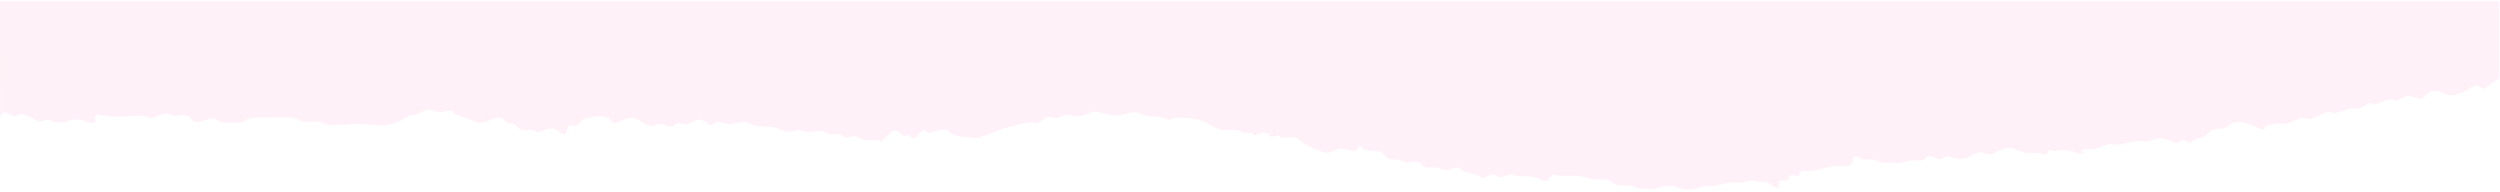
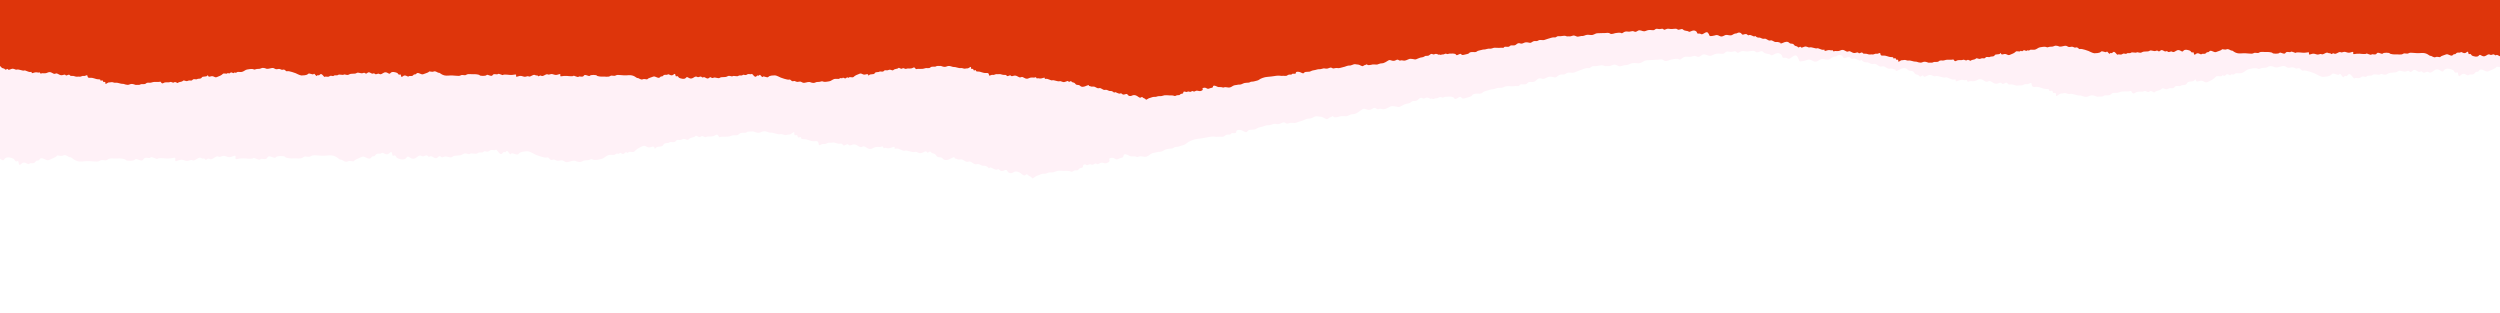
- <svg xmlns="http://www.w3.org/2000/svg" width="1045" height="80" viewBox="0 0 1045 80" fill="none">
-   <path d="M0 0.5L0.038 49.823C-0.005 50.251 0 50.552 0 50.552L0.038 49.823C0.179 48.438 0.834 45.732 3.858 47.733C5.638 48.912 6.289 48.58 7.062 48.186C8.007 47.705 9.134 47.13 12.727 49.105C16.34 51.09 17.194 50.786 18.16 50.442C18.941 50.163 19.796 49.859 22.241 50.717C24.771 51.606 26.462 51.12 28.249 50.607C30.324 50.011 32.53 49.377 36.333 50.815C40.094 52.236 39.947 50.987 39.797 49.705C39.664 48.573 39.528 47.416 42.069 48.044C47.491 49.384 54.942 48.524 54.942 48.524C54.942 48.524 61.477 48.028 62.199 49.141C62.52 49.636 64.06 49.114 65.792 48.527C67.954 47.795 70.414 46.961 71.179 47.875C71.75 48.558 73.07 48.431 74.548 48.289C76.633 48.089 79.032 47.858 80.092 49.827C81.112 51.721 83.815 50.898 86.233 50.162C88.112 49.59 89.818 49.07 90.431 49.916C91.834 51.851 101.831 51.679 102.366 50.471C102.9 49.263 110.683 48.672 112.908 49.086C113.63 49.221 114.865 49.163 116.306 49.095C119.303 48.953 123.189 48.77 125.199 50.194C126.682 51.246 128.229 51.06 129.853 50.864C131.486 50.667 133.198 50.461 135.004 51.495C136.881 52.569 139.676 52.384 143.4 52.138C146.823 51.912 151.031 51.634 156.032 52.233C163.188 53.091 167.281 50.617 169.764 49.115C170.905 48.425 171.707 47.94 172.31 48.078C173.075 48.253 174.136 47.754 175.342 47.188C177.156 46.335 179.297 45.328 181.246 46.232C182.979 47.036 184.985 46.736 186.59 46.496C187.99 46.287 189.085 46.124 189.427 46.779C189.928 47.739 192.619 48.667 195.408 49.63C196.7 50.075 198.012 50.528 199.138 50.994C200.758 51.665 202.723 50.922 204.642 50.196C206.937 49.328 209.166 48.485 210.656 50.12C212.056 51.655 212.844 51.634 213.6 51.614C214.321 51.594 215.014 51.576 216.181 52.913C217.531 54.459 219.166 54.4 220.693 54.344C221.868 54.301 222.979 54.26 223.849 54.955C224.645 55.592 225.706 55.145 226.969 54.614C228.88 53.809 231.254 52.81 233.875 55.072C236.323 57.184 236.715 55.666 237.105 54.155C237.408 52.979 237.711 51.806 238.981 52.349C240.831 53.14 241.543 52.235 242.287 51.289C242.71 50.751 243.143 50.199 243.803 49.938C245.622 49.216 252.964 46.907 255.431 50.516C256.52 52.109 257.804 51.468 259.467 50.639C261.572 49.59 264.282 48.238 267.969 50.731C271.751 53.289 272.933 52.783 274.167 52.255C275.086 51.862 276.033 51.457 278.105 52.297C280.749 53.367 281.582 52.672 282.316 52.059C282.93 51.546 283.475 51.091 284.953 51.777C286.38 52.439 287.766 51.748 289.185 51.041C290.99 50.142 292.849 49.215 294.913 51.02C296.883 52.742 297.7 52.218 298.629 51.623C299.439 51.105 300.333 50.532 302.147 51.345C304.063 52.203 306.106 51.782 308.042 51.384C310.043 50.971 311.93 50.583 313.444 51.655C314.901 52.686 317.032 52.759 319.29 52.836C321.649 52.917 324.147 53.003 326.159 54.192C328.424 55.53 330.449 55.053 332.134 54.655C333.377 54.361 334.436 54.112 335.271 54.667C336.21 55.292 338.021 55.12 339.876 54.943C341.905 54.75 343.985 54.552 345.032 55.387C346.031 56.185 347.432 56.153 348.797 56.121C350.167 56.09 351.502 56.059 352.354 56.873C353.137 57.619 354.108 57.425 355.218 57.203C356.523 56.942 358.02 56.642 359.633 57.781C361.302 58.959 363.057 58.763 364.572 58.593C365.767 58.46 366.812 58.343 367.548 58.931C368.229 59.475 369.258 58.439 370.445 57.243C372.17 55.506 374.229 53.431 376.043 55.367C377.705 57.141 378.473 56.835 379.108 56.582C379.644 56.369 380.084 56.193 380.886 57.335C381.797 58.631 383.017 57.304 384.177 56.041C385.252 54.872 386.276 53.758 386.957 54.829C387.638 55.899 389.431 55.398 391.339 54.865C393.402 54.289 395.6 53.675 396.674 54.968C398.536 57.21 404.309 57.465 407.047 57.586C407.35 57.599 407.615 57.611 407.834 57.623C410.037 57.75 417.905 54.23 417.905 54.23C417.905 54.23 429.512 50.43 432.403 51.378C433.755 51.821 434.607 51.09 435.523 50.303C436.565 49.408 437.692 48.441 439.736 49.052C441.511 49.583 442.415 49.19 443.441 48.744C444.633 48.226 445.99 47.636 449.073 48.343C451.806 48.97 453.089 48.316 454.376 47.659C455.791 46.937 457.213 46.212 460.57 47.18C466.982 49.028 468.772 48.015 468.772 48.015C468.772 48.015 473.922 45.872 477.196 47.669C478.921 48.615 480.575 48.674 482.274 48.735C483.8 48.789 485.362 48.845 487.045 49.546C488.653 50.215 489.175 50.013 489.992 49.697C490.983 49.314 492.41 48.762 496.736 49.394C502.602 50.25 503.089 50.547 504.961 51.689C505.607 52.084 506.419 52.579 507.675 53.233C510.332 54.617 512.687 54.473 514.658 54.353C516.314 54.252 517.699 54.167 518.765 55.02C519.997 56.005 521.048 55.784 521.923 55.601C522.707 55.436 523.351 55.301 523.855 56.091C524.324 56.824 525.131 56.463 526.09 56.035C527.316 55.486 528.79 54.827 530.124 56.199C531.459 57.57 532.457 57.131 533.265 56.776C533.898 56.498 534.414 56.271 534.883 57.005C535.396 57.807 536.847 57.663 538.405 57.509C540.093 57.341 541.907 57.162 542.795 58.155C544.503 60.067 548.728 62.085 552.908 63.519C554.839 64.181 556.076 63.65 557.418 63.074C558.981 62.404 560.687 61.672 563.8 62.691C567.271 63.829 567.707 62.15 567.949 61.22C568.11 60.6 568.185 60.313 569.016 61.418C570.045 62.787 572.064 62.933 574.018 63.074C576.004 63.218 577.923 63.356 578.662 64.772C579.548 66.469 581.46 66.602 583.27 66.727C584.453 66.808 585.593 66.887 586.374 67.399C587.218 67.951 588.41 67.844 589.66 67.732C591.34 67.582 593.124 67.423 594.308 68.838C595.405 70.148 596.484 70.063 597.838 69.956C599.034 69.861 600.443 69.749 602.267 70.568C604.226 71.447 605.762 70.954 607.105 70.523C608.43 70.097 609.567 69.732 610.735 70.803C611.972 71.936 613.757 72.302 615.373 72.632C616.831 72.931 618.151 73.201 618.805 73.983C619.443 74.745 620.391 74.295 621.488 73.775C622.76 73.172 624.232 72.474 625.652 73.463C627.035 74.425 628.139 73.973 629.295 73.5C630.35 73.068 631.449 72.619 632.843 73.21C634.078 73.734 635.55 73.718 637.134 73.7C639.298 73.676 641.671 73.65 643.937 74.993C646.208 76.339 647.139 75.151 647.959 74.103C648.557 73.34 649.096 72.652 650.052 73.071C651.037 73.503 652.816 73.49 654.907 73.473C657.63 73.452 660.883 73.427 663.61 74.376C665.835 75.151 667.597 75.09 669.114 75.037C670.884 74.976 672.32 74.926 673.768 76.23C675.31 77.619 677.674 77.602 679.723 77.587C681.246 77.576 682.594 77.566 683.304 78.135C684.345 78.969 686.3 78.934 688.012 78.903C689.039 78.884 689.979 78.867 690.582 79.04C691.122 79.194 692.013 78.929 693.143 78.593C695.386 77.926 698.571 76.979 701.809 78.481C704.92 79.924 707.858 79.115 710.315 78.438C711.705 78.055 712.941 77.715 713.968 77.848C715.287 78.018 717.234 77.576 719.259 77.117C721.601 76.585 724.047 76.03 725.752 76.369C727.269 76.671 728.52 76.329 729.764 75.99C731.126 75.617 732.478 75.248 734.157 75.731C735.334 76.069 736.018 76.053 736.624 76.039C737.672 76.015 738.485 75.996 741.203 77.825C743.418 79.315 743.448 78.403 743.484 77.292C743.517 76.251 743.557 75.036 745.406 75.46C747.272 75.889 747.481 75.122 747.689 74.358C747.908 73.556 748.125 72.757 750.254 73.341C752.15 73.862 752.156 73.496 752.164 72.956C752.175 72.311 752.189 71.419 755.426 71.491C758.152 71.551 760.112 70.995 762.073 70.439C764.392 69.782 766.712 69.124 770.3 69.484C773.92 69.847 774.295 68.103 774.58 66.775C774.817 65.674 774.992 64.86 776.905 65.773C779.167 66.853 780.262 66.763 781.291 66.679C782.182 66.606 783.023 66.537 784.529 67.236C786.442 68.123 787.521 68.059 788.738 67.987C789.585 67.937 790.499 67.883 791.808 68.144C793.343 68.451 794.679 68.094 796.146 67.701C797.724 67.28 799.453 66.817 801.746 67.096C803.764 67.341 804.408 66.66 804.975 66.06C805.652 65.344 806.218 64.745 808.87 65.971C811.22 67.058 811.707 66.593 812.264 66.061C812.862 65.489 813.54 64.841 816.697 65.961C819.947 67.114 822.317 65.929 824.414 64.88C826.25 63.962 827.878 63.148 829.703 64.099C831.486 65.028 833.137 64.208 834.958 63.303C837.133 62.222 839.551 61.02 842.732 62.526C846.227 64.182 848.467 64.053 850.325 63.946C851.575 63.874 852.652 63.812 853.822 64.309C855.365 64.965 855.747 64.233 856.104 63.548C856.42 62.942 856.716 62.374 857.782 62.841C858.676 63.233 859.335 63.099 860.198 62.924C861.526 62.655 863.337 62.287 867.23 63.585C870.775 64.766 870.644 64.003 870.51 63.224C870.401 62.593 870.29 61.952 872.144 62.334C874.345 62.788 876.798 61.901 878.953 61.121C880.847 60.435 882.51 59.833 883.57 60.299C884.677 60.786 886.907 60.281 889.271 59.745C891.743 59.186 894.362 58.593 895.998 59.065C897.411 59.473 898.575 59.047 899.824 58.589C901.405 58.011 903.122 57.382 905.649 58.332C906.184 58.534 906.656 58.715 907.074 58.876C910.194 60.076 910.353 60.137 911.626 58.752C912.288 58.033 912.973 58.476 913.716 58.957C914.595 59.525 915.554 60.146 916.651 58.955C917.569 57.956 918.489 57.801 919.461 57.638C920.628 57.441 921.87 57.232 923.278 55.533C924.633 53.896 926.022 53.869 927.463 53.84C928.764 53.814 930.108 53.787 931.507 52.573C934.455 50.014 938.266 50.892 943.132 53.151C946.286 54.616 946.51 53.848 946.707 53.173C946.814 52.807 946.913 52.468 947.467 52.528C948.059 52.592 948.544 52.418 949.138 52.206C950.126 51.851 951.413 51.39 953.983 51.743C955.957 52.014 957.49 51.243 958.975 50.496C960.587 49.686 962.142 48.904 964.142 49.511C966.088 50.1 967.682 49.223 969.318 48.323C970.915 47.445 972.551 46.544 974.593 46.966C976.825 47.427 978.248 46.843 979.681 46.255C980.9 45.755 982.127 45.252 983.864 45.388C987.643 45.685 990.248 42.858 990.248 42.858L991.559 43.636C992.121 43.968 993.424 43.439 994.933 42.827C996.944 42.01 999.323 41.044 1000.81 41.766C1002.2 42.442 1002.87 41.919 1003.67 41.295C1004.37 40.752 1005.17 40.131 1006.63 40.157C1007.78 40.177 1008.79 40.521 1009.68 40.828C1011.23 41.359 1012.45 41.778 1013.52 40.217C1015.22 37.754 1018.63 37.494 1020.93 38.777C1023.23 40.06 1026.71 40.674 1032.07 37.058C1034.99 35.086 1036.07 35.856 1036.98 36.499C1037.73 37.035 1038.36 37.482 1039.83 36.175C1043.05 33.301 1044.6 33 1044.6 33V0.5H0Z" fill="#FFF1F7" />
+ <svg xmlns="http://www.w3.org/2000/svg" viewBox="0 0 11339 1418" xml:space="preserve" style="fill-rule:evenodd;clip-rule:evenodd;stroke-linejoin:round;stroke-miterlimit:2">
+   <path d="M13050.1 311.076c-13.536 13.539-23.593-10.491-35.373-3.901-11.878 6.644-6.854-11.131-24.553-2.456-17.699 8.674-12.318-12.984-36.674 6.776-24.356 19.76-35.756-15.326-45.123.71-9.368 16.034-35.439 5.595-41.894 2.337-6.457-3.257-6.378-16.305-17.019-10.841-10.646 5.463-1.836-28.909-18.019-12.247-16.185 16.657-28.663-6.787-36.076.307-7.412 7.092-18.856-3.19-27.864 8.964-9.005 12.158-10.043-1.003-20.287 12.333-10.247 13.335-28.304-10.664-41.298-4.13-12.996 6.532-32.686 12.399-35.516 18.643-2.833 6.245-17.622-4.373-29.5 2.27-11.879 6.647-24.953-10.329-31.887-8.411-6.937 1.918-20.29-24.224-57.958-18.852-37.671 5.369-62.505-6.252-75.737 2.868-13.236 9.121-24.436-3.75-35.439 5.596-11.001 9.345-36.311 2.896-44.364 4.703-8.052 1.803-35.957-.987-37.712-6.383-1.753-5.4-37.706-6.383-43.008 2.224-5.302 8.61-30.174-14.768-37.191.197-7.015 14.966-27.146 1.201-32.326 8.517-5.184 7.313-29.419-10.777-32.129-5.824-2.711 4.95-26.149 2.604-26.149 2.604s-26.668-3.972-46.361 1.891c-19.69 5.866 5.623-24.242-20.247-12.468-25.871 11.772-30.774-8.299-50.703.151-19.932 8.45-10.444-8.88-34.441 7-23.777 15.732-16.698-3.441-31.692 5.619-4.645 2.805-6.03 5.807-10.854-1.086-4.825-6.892-3.504 3.422-15.976-4.058-3.229-1.936-7.55-3.503-19.666 4.514-23.997 15.879-14.509-1.451-34.439 7-19.931 8.45-24.834-11.622-50.704.151-25.871 11.773-.558-18.336-20.248-12.47-19.691 5.863-46.361 1.891-46.361 1.891s-23.436-2.342-26.149 2.606c-2.71 4.952-26.945-13.138-32.129-5.825-5.181 7.316-25.311-6.448-32.326 8.519-7.017 14.965-31.889-8.414-37.191.197-5.302 8.607-41.255 7.624-43.01 2.224-1.753-5.396-29.656-8.188-37.71-6.383-8.052 1.806-33.364-4.642-44.364 4.702-11.004 9.345-22.204-3.525-35.44 5.595-13.232 9.121-38.065-2.502-75.736 2.868-37.669 5.372-51.021-20.771-57.959-18.852-6.934 1.917-20.008-15.058-31.886-8.41-11.88 6.644-26.667-3.976-29.5 2.27-2.83 6.243-22.519 12.11-35.518 18.643-12.992 6.532-31.049-17.467-41.296-4.132-10.244 13.336-11.28.177-20.287 12.333-9.009 12.155-20.452 1.874-27.864 8.963-7.413 7.093-19.892-16.35-36.076.309-16.184 16.66-7.372-17.71-18.017-12.246-10.641 5.463-10.564-7.585-17.021-10.841-6.455-3.26-32.526-13.701-41.896 2.337-9.367 16.036-20.767-19.051-45.121.709-24.357 19.76-18.975-1.896-36.674 6.776-17.698 8.674-12.674-9.101-24.553-2.456-11.879 6.645-22.005-17.868-35.717-3.571-13.714 14.295-11.799-6.404-26.028 1.311-14.231 7.717-29.658-8.186-40.661 1.156-10.999 9.345-31.608.756-46.079 11.059-14.469 10.302-25.549-3.861-32.843 1.937-7.297 5.797-27.784-4.085-35.2 3.006-7.413 7.094-20.208-.715-26.507 6.487-6.298 7.206-15.267-5.443-26.268 3.903-11.003 9.342-22.442-.94-28.62 4.969-6.178 5.908-18.576-30.581-30.055-16.063-11.482 14.519-11.043-2.409-17.698 8.677-6.657 11.082-16.066-21.19-21.487-11.288-5.422 9.906-27.184-10.555-34.959.42-7.773 10.973-32.566 11.102-40.499 11.617-7.934.51-35.755-15.328-35.755-15.328s-41.217-17.179-51.741-13.009c-10.522 4.171-12.077-15.57-26.068-10.442-13.992 5.13-12.676-9.101-33.482-3.349-20.811 5.755-17.899-13.54-41.178-5.423-23.279 8.117-29.619 3.566-29.619 3.566s-18.255-9.659-30.252-1.722c-12 7.938-22.682 1.651-35.679 8.185-12.992 6.529-6.216-5.846-34.836-.876-28.621 4.97-21.926 5.64-39.863 16.903-17.938 11.26-31.491-.539-40.141 7.734-8.651 8.273-14.389-2.748-18.456 4.681-4.066 7.426-13.671-10.506-22.563.354-8.89 10.861-13.154-3.927-17.22 3.499-4.067 7.429-22.204-3.527-28.621 4.973-6.419 8.495-21.883 17.394-37.11 23.706-15.23 6.306-18.019-12.25-39.065-3.908-21.05 8.337-10.724-18.047-18.616-5.778-7.894 12.264-29.497 2.267-35.157 14.759-5.662 12.488-20.808 5.752-28.104 11.552-7.293 5.796-20.964-4.707-28.74 6.263-7.772 10.973-14.628-.157-28.86 7.56-14.231 7.713-21.724-8.703-30.494.867-8.767 9.565-24.274 6.71-29.458 14.022-5.182 7.318-14.786-10.617-24.553-2.455-9.769 8.166-15.148-6.738-25.792-1.273-10.641 5.464-25.671-2.567-40.14 7.734-14.47 10.306-13.434-13.091-21.726-8.698-8.289 4.394-31.371-1.832-48.95 5.547-17.58 7.383-26.785-2.679-36.792 8.07-10.005 10.75-28.381 2.386-34.561 8.294-6.179 5.91-20.447 1.873-26.268 3.901-5.82 2.03-22.48-12.695-40.299-2.726-17.819 9.97-33.364-4.642-43.65-3.059-10.282 1.581-30.652-9.595-42.172-6.83-11.521 2.767-18.497-7.072-30.137-3.013-11.639 4.058-9.805-3.592-25.631 9.187-15.825 12.778-.914-14.453-14.787-10.617-13.872 3.836-2.031-14.565-17.141-9.549-15.107 5.017 3.07-8.83-18.374-8.364-21.447.465-29.299-12.07-53.217-9.238-23.915 2.825-7.77-25.586-23.237-16.689-15.469 8.9-15.745-.267-27.625 6.377-11.877 6.646-14.746 1.136-26.266 3.901-11.521 2.762-19.613-7.184-35.597-4.865-15.986 2.318-7.613-15.127-25.431-5.158-17.819 9.968-5.862-9.725-28.142-.201-22.283 9.518-32.169-17.583-46.52-8.571-14.35 9.01-25.231-19.499-46.638-7.277-21.404 12.218-29.495 2.272-40.141 7.734-10.64 5.465-5.738-11.017-14.031-6.622-8.292 4.389-10.683-6.292-34.081 3.119-23.4 9.407-2.511-9.392-17.498-5.668-14.992 3.72-32.528-13.702-40.819-9.307-8.291 4.395-32.887-9.816-44.526-5.757-11.639 4.057-18.137-10.955-34.601-3.462-16.46 7.49-16.582 8.787-21.563 1.762-4.983-7.028-11.121 10.633-18.098.799-6.974-9.837-14.51-1.451-23.357-15.394-8.85-13.941-18.975-1.897-29.179-13.365-10.204-11.465-24.078-7.629-41.895 2.339-17.819 9.969-9.808-3.591-15.507-2.855-5.701.734-8.452-6.069-23.317-3.639-14.868 2.43-22.241-15.28-36.233-10.15-13.992 5.127-22.244-15.282-37.233-11.559-14.988 3.724-19.49-8.478-33.125-7.231-13.631 1.248-22.6-11.401-22.6-11.401l-4.823 3.434c-4.823 3.436-23.479-14.095-33.005-8.52-9.526 5.574-9.446-7.472-20.727-7.297-11.281.179-19.056 11.149-24.795.132-5.741-11.021-18.018-12.248-26.429-6.561-2.48 1.679-5.315 4.274-8.6 3.829-7.057-.957-20.243 8.408-16.291 6.064-1.163.739-2.887 1.868-3.702 2.546-9.766 8.162-17.459 6.088-35.196 3.008-17.741-3.079-26.708 20.831-46.959 8.362-20.247-12.472-23.436-2.344-44.005.818-20.571 3.165-14.87 2.43-22.363-13.985-7.495-16.416-14.429-14.501-31.371-1.833-16.941 12.666-14.51-1.451-30.494.866-15.983 2.316-3.626-9.502-20.768-19.051-17.139-9.547-33.92 13.58-41.136 6.331-7.214-7.251-25.67-2.568-34.759-13.922-9.09-11.352-24.514 9.299-34.838-.874-10.325-10.17-27.266 2.496-49.35-2.325-22.082-4.819-27.224 14.252-36.434 4.191-9.205-10.062-14.867 2.429-34.718-2.169-19.851-4.596-13.474 11.709-33.564 9.7-20.09-2.01-25.789-1.274-41.136 6.331-15.346 7.601-22.323-2.233-36.832-3.685-14.512-1.451-19.654 17.617-34.68 9.586-15.027-8.029-18.456 4.681-41.775 1.045-23.32-3.64-28.701 18.016-38.267 11.839-9.568-6.18-29.379.976-33.842.529-4.466-.445-25.991 13.07-35.318 4.302-9.327-8.769-23.437-2.345-30.137-3.015-6.695-.669-20.448 1.873-43.01 2.228-22.561.354-23.997 15.878-46.318 13.646-22.323-2.233-24.676-1.164-38.785 5.26-14.111 6.419-12.399.064-29.858 6.154-17.459 6.084-16.862-.383-30.017-4.312-13.152-3.923-19.808 7.158-33.202 5.819-13.393-1.34-10.404 2.877-21.207-2.121-10.803-4.997-27.384 3.791-43.01 2.227-15.627-1.562-13.353 10.417-26.747 9.076-13.392-1.339-24.157 5.417-45.084 12.463-20.927 7.046-15.585 10.188-36.792 8.067-21.205-2.121-17.819 9.969-33.443 8.407-15.627-1.564-19.572 4.571-29.219 11.437-9.646 6.87-25.071-9.033-45.362 3.298-20.29 12.331-21.326-.827-34.082 3.121-12.757 3.945-12.956 18.289-35.277 16.056-22.323-2.232-11.362 13.221-35.918 10.765-24.553-2.456-11 9.346-25.509 7.895-14.512-1.45-18.219 2.098-31.613.758-13.391-1.339-22.442-.94-33.083 4.523-10.644 5.463-19.095-.603-34.321 5.707-15.227 6.311-15.866 1.024-28.741 6.264-12.877 5.243-25.272 5.307-31.571 12.51-6.299 7.204-22.92 4.236-22.92 4.236s-19.094-.604-23.16 6.823c-4.067 7.429-15.466 8.897-35.159 14.762-19.692 5.864-9.846-15.346-29.021-2.901-19.175 12.439-15.985 2.316-20.209-.719-4.226-3.035-14.154-5.333-25.554-3.86-11.4 1.468-12.276-1.229-20.568 3.164-8.292 4.393-10.684-6.29-21.443.466-10.764 6.759-12.518 1.359-20.811 5.753-8.288 4.39-9.803-3.593-13.51-.048-3.71 3.546-14.789-10.617-27.904-2.791-13.117 7.828-14.789-10.618-29.739 4.858-14.949 15.481-20.449 1.875-32.686 12.398-12.238 10.529-18.336 3.391-39.743 15.61-21.405 12.22-16.342 6.2-36.432 4.191-20.093-2.009-14.631-.16-35.797 9.476-21.166 9.629-22.323-2.233-35.197 3.009-12.877 5.24-12.317-12.984-29.14-1.611-16.819 11.373-28.261 1.088-36.072.307-7.813-.782-9.172 1.692-28.463 15.434-19.292 13.736-24.155 5.415-39.504 13.021-15.347 7.605-12.874 5.24-29.736 4.859-16.861-.38-9.167 1.693-28.62 4.971-19.452 3.274-13.791-9.213-21.087-3.415-7.294 5.797-9.168 1.692-17.818 9.966-8.648 8.276-19.492-8.476-34.12-8.635-14.629-.157-16.264-6.846-34.082 3.119-17.819 9.969-18.096.8-35.794 9.477-17.699 8.674-22.044 6.932-37.27 13.247-15.227 6.309-21.206-2.121-37.548 4.076-16.345 6.198-12.436-11.689-33.723-.761-21.288 10.926-22.323-2.233-39.901 5.147-17.579 7.381-22.682 1.649-34.441 7.001-11.759 5.352-27.505 5.079-38.388 13.132-10.881 8.051-32.605-.652-40.5 11.617-7.891 12.267-17.378-6.962-38.825-6.496-21.444.467-2.669 16.706-22.759 14.695-20.09-2.009-7.535 8.387-24.277 6.713-16.742-1.674-15.705 11.485-31.329 9.921-15.627-1.562-20.452 1.872-31.493-.54-11.041-2.409-38.665 3.967-38.665 3.967s-26.387 5.196-41.138 6.329c-14.748 1.136-39.383 11.729-48.032 20.003-8.65 8.274-16.464 7.492-29.338 12.734-12.875 5.242-20.33.579-28.86 7.557-8.531 6.98-25.909.02-43.847 11.283-17.939 11.261-20.689 4.46-32.328 8.516-11.639 4.059-18.099.799-30.217 10.034-12.118 9.234-18.178 13.849-35.794 9.475-17.62-4.371-18.578 5.977-27.146 1.203-8.569-4.774-22.682 1.649-32.246-4.532-9.567-6.177-24.836-11.622-25.912.019-1.077 11.646-9.647 6.87-23.877 14.583-14.229 7.719-14.906-9.323-33.364-4.64-18.455 4.681 4.624 10.906-13.195 20.877-17.819 9.966-23.079-6.226-38.664 3.962-15.586 10.192-10.684-6.289-23.92 2.831-13.233 9.123-12.036-3.815-25.03 2.718-12.997 6.537-9.806-3.592-20.212-.716-10.402 2.877 1.036 13.161-13.832 15.588-14.868 2.432-9.009 12.157-22.403 10.818-13.391-1.34-15.586 10.188-25.27 5.302-9.688-4.882-25.793-1.27-45.882-3.279-20.088-2.009-26.746 9.072-42.373 7.51-15.623-1.564-19.809 7.158-32.088 5.93-12.276-1.227-19.693 5.864-27.742 7.669-8.053 1.808-15.637 8.091-21.412 12.274-5.779 4.183-5.794-2.618-10.526-5.801-2.763-1.857-8.96-3.065-13.148-7.877-11.198-12.872-9.009 12.157-27.783-4.085-18.773-16.239-31.409-13.589-39.82-7.9-8.411 5.688-20.688 4.461-26.429-6.56-5.738-11.018-13.513-.047-24.795.13-11.281.176-11.2-12.87-20.726-7.297-9.526 5.577-28.183-11.955-33.005-8.519l-4.823 3.433s-8.968-12.648-22.601-11.399c-13.633 1.247-18.138-10.953-33.126-7.229-14.987 3.721-23.239-16.688-37.231-11.561-13.99 5.128-21.365-12.58-36.233-10.15-14.868 2.431-17.618-4.372-23.317-3.638-5.701.737 2.31-12.825-15.507-2.855-17.819 9.966-31.691 13.802-41.895 2.338-10.204-11.466-20.329.576-29.179-13.364-8.848-13.944-16.383-5.557-23.356-15.395-6.977-9.834-13.117 7.828-18.099.801-4.983-7.027-5.103-5.73-21.563 1.762-16.464 7.491-22.962-7.52-34.601-3.462-11.64 4.061-36.234-10.15-44.525-5.758-8.291 4.395-25.829-13.027-40.819-9.304-14.987 3.724 5.901-15.076-17.498-5.67-23.398 9.411-25.789-1.27-34.081 3.119-8.292 4.395-3.39-12.085-14.031-6.622-10.644 5.462-18.735-4.485-40.14 7.734-21.406 12.222-32.288-16.287-46.639-7.275-14.35 9.012-24.235-18.089-46.518-8.571-22.281 9.524-10.325-10.169-28.142-.203-17.819 9.969-9.446-7.473-25.432-5.156-15.985 2.318-24.077-7.626-35.595-4.866-11.521 2.765-14.389-2.746-26.268 3.901-11.879 6.648-12.158-2.522-27.625 6.378-15.466 8.895.678-19.516-23.237-16.689-23.918 2.83-31.77-9.705-53.215-9.238-21.445.467-3.269-13.381-18.376-8.365-15.109 5.017-3.269-13.384-17.141-9.547-13.873 3.834 1.037-23.397-14.786-10.619-15.828 12.779-13.993 5.13-25.632 9.189-11.639 4.058-18.616-5.779-30.135-3.014-11.522 2.766-31.892-8.412-42.174-6.829-10.285 1.583-25.831-13.032-43.65-3.061s-34.479-4.755-40.298-2.726c-5.82 2.028-20.09-2.009-26.268 3.902-6.179 5.91-24.556-2.457-34.56 8.293-10.008 10.751-19.214.689-36.794 8.072-17.579 7.378-40.659 1.151-48.949 5.546-8.292 4.393-7.257-19.004-21.725-8.7-14.471 10.301-29.499 2.27-40.14 7.734-10.644 5.465-16.024-9.437-25.793-1.273-9.766 8.164-19.372-9.771-24.553-2.455-5.183 7.312-20.69 4.457-29.458 14.023-8.771 9.569-16.264-6.847-30.495.866-14.231 7.717-21.087-3.415-28.86 7.56-7.774 10.972-21.447.466-28.74 6.263-7.297 5.8-22.442-.937-28.104 11.552-5.658 12.49-27.263 2.493-35.158 14.759-7.892 12.269 2.434-14.115-18.616-5.778-21.047 8.341-23.835-10.214-39.063-3.907-15.227 6.311-30.693 15.211-37.111 23.706-6.418 8.498-24.555-2.456-28.62 4.973-4.066 7.427-8.331-7.36-17.221 3.498-8.892 10.861-18.498-7.071-22.564.354-4.065 7.429-9.804-3.592-18.454 4.683-8.651 8.275-22.204-3.525-40.141 7.735-17.938 11.263-11.243 11.933-39.864 16.902-28.62 4.972-21.844-7.406-34.836-.875-12.997 6.534-23.679.246-35.677 8.185-12 7.937-30.254-1.722-30.254-1.722s-6.34-4.551-29.619 3.566c-23.28 8.115-20.366-11.176-41.176-5.422-20.808 5.75-19.493-8.478-33.484-3.35-13.989 5.128-15.545-14.612-26.068-10.442-10.525 4.169-51.74-13.009-51.74-13.009s-27.822-15.84-35.754-15.328c-7.934.514-32.728.643-40.5 11.618-7.774 10.973-29.538-9.484-34.96.419-5.419 9.902-14.829-22.373-21.485-11.29-6.657 11.087-6.218-5.841-17.699 8.679-11.479 14.517-23.876-21.973-30.056-16.062-6.179 5.908-17.616-4.374-28.62 4.97-10.999 9.344-19.969-3.304-26.268 3.901-6.299 7.202-19.094-.605-26.507 6.489-7.417 7.091-27.904-2.791-35.199 3.006-7.294 5.8-18.375-8.365-32.844 1.936-14.471 10.305-35.08 1.714-46.08 11.059-11.003 9.344-26.43-6.56-40.66 1.156-14.229 7.717-12.315-12.982-26.03 1.313-13.71 14.297-23.836-10.215-35.715-3.571-11.879 6.644-6.854-11.13-24.553-2.455-17.699 8.674-12.318-12.985-36.674 6.775-24.356 19.762-35.755-15.325-45.123.711-9.368 16.035-35.439 5.595-41.894 2.337-6.457-3.257-6.378-16.304-17.021-10.841-10.644 5.465-1.833-28.907-18.018-12.245-16.183 16.657-28.661-6.787-36.075.307-7.413 7.091-18.856-3.19-27.864 8.966-9.006 12.156-10.043-1.005-20.287 12.331-10.247 13.334-28.304-10.664-41.298-4.13-12.996 6.532-32.687 12.399-35.516 18.643-2.832 6.245-17.621-4.373-29.499 2.272-11.879 6.645-24.953-10.331-31.889-8.411-6.937 1.917-20.288-24.224-57.958-18.852-37.67 5.37-62.505-6.253-75.737 2.868-13.235 9.12-24.436-3.75-35.439 5.595-11 9.344-36.312 2.896-44.364 4.704-8.053 1.803-35.956-.987-37.711-6.384-1.753-5.399-37.706-6.382-43.008 2.224-5.303 8.61-30.174-14.768-37.191.198-7.016 14.965-27.148 1.201-32.328 8.517-5.183 7.313-29.418-10.778-32.129-5.825-2.711 4.95-26.149 2.604-26.149 2.604s-26.668-3.972-46.361 1.892c-19.69 5.865 5.623-24.243-20.247-12.469-25.871 11.774-30.774-8.299-50.704.151-19.932 8.45-10.444-8.88-34.441 7-23.777 15.732-16.698-3.441-31.692 5.619-4.645 2.805-6.03 5.807-10.855-1.086-4.824-6.892-3.503 3.421-15.975-4.058-3.229-1.935-7.551-3.503-19.666 4.514-23.997 15.88-14.509-1.45-34.44 7-19.93 8.45-24.833-11.621-50.704.152-25.871 11.774-.557-18.335-20.247-12.471-19.692 5.864-46.361 1.892-46.361 1.892s-23.436-2.345-26.149 2.605c-2.71 4.951-26.946-13.137-32.129-5.825-5.182 7.316-25.311-6.448-32.327 8.519-7.017 14.965-31.888-8.414-37.19.197-5.302 8.607-41.256 7.624-43.01 2.224-1.753-5.396-29.657-8.187-37.71-6.383-8.052 1.806-33.364-4.642-44.364 4.702-11.004 9.345-22.205-3.525-35.44 5.595-13.232 9.121-38.065-2.502-75.736 2.868-37.669 5.372-51.021-20.771-57.959-18.853-6.934 1.918-20.008-15.057-31.886-8.409-11.88 6.644-26.667-3.975-29.5 2.27-2.83 6.244-22.519 12.111-35.518 18.643-12.992 6.532-31.049-17.466-41.296-4.13-10.244 13.336-11.281.177-20.287 12.331-9.009 12.155-20.452 1.874-27.865 8.964-7.412 7.092-19.891-16.35-36.075.309-16.184 16.66-7.372-17.71-18.017-12.247-10.642 5.463-10.564-7.584-17.021-10.839-6.455-3.26-32.528-13.701-41.896 2.337-9.367 16.036-20.767-19.051-45.122.709-24.357 19.76-18.974-1.897-36.673 6.776-17.698 8.674-12.675-9.1-24.553-2.454-11.879 6.644-22.005-17.868-35.717-3.572-13.715 14.295-11.8-6.403-26.028 1.312-14.232 7.716-29.659-8.186-40.662 1.156-10.998 9.344-31.608.756-46.079 11.06-14.469 10.302-25.548-3.863-32.842 1.936-7.298 5.796-27.785-4.086-35.2 3.007-7.413 7.093-20.208-.715-26.507 6.487-6.298 7.206-15.268-5.443-26.268 3.903-11.003 9.342-22.443-.94-28.621 4.969-6.179 5.91-18.576-30.581-30.055-16.063-11.482 14.519-11.042-2.411-17.698 8.677-6.656 11.082-16.066-21.19-21.486-11.288-5.422 9.904-27.185-10.555-34.959.42-7.773 10.973-32.567 11.102-40.5 11.617-7.933.51-35.754-15.328-35.754-15.328s-41.217-17.179-51.742-13.01c-10.521 4.171-12.077-15.571-26.067-10.442-13.993 5.129-12.676-9.102-33.483-3.35-20.81 5.754-17.899-13.538-41.178-5.423-23.278 8.116-29.618 3.565-29.618 3.565s-18.254-9.657-30.253-1.721c-11.999 7.94-22.682 1.651-35.678 8.185-12.992 6.53-6.216-5.846-34.837-.876-28.62 4.97-21.925 5.64-39.862 16.904-17.939 11.26-31.492-.54-40.142 7.735-8.649 8.273-14.389-2.748-18.454 4.681-4.066 7.426-13.671-10.505-22.563.354-8.89 10.862-13.155-3.927-17.222 3.499-4.065 7.429-22.202-3.525-28.621 4.972-6.418 8.496-21.883 17.395-37.11 23.707-15.228 6.308-18.017-12.248-39.065-3.906-21.049 8.337-10.724-18.047-18.615-5.778-7.894 12.264-29.498 2.267-35.158 14.761-5.662 12.487-20.808 5.752-28.104 11.552-7.293 5.797-20.964-4.708-28.74 6.262-7.771 10.973-14.628-.156-28.86 7.56-14.231 7.713-21.724-8.703-30.494.866-8.767 9.564-24.274 6.709-29.458 14.022-5.181 7.318-14.786-10.616-24.553-2.456-9.768 8.166-15.148-6.735-25.793-1.272-10.641 5.463-25.67-2.568-40.139 7.734-14.47 10.306-13.433-13.09-21.726-8.699-8.289 4.395-31.37-1.832-48.95 5.548-17.579 7.383-26.784-2.681-36.792 8.07-10.005 10.75-28.381 2.384-34.56 8.294-6.18 5.91-20.448 1.873-26.268 3.901-5.821 2.029-22.481-12.695-40.299-2.726-17.819 9.969-33.364-4.642-43.651-3.06-10.282 1.582-30.652-9.595-42.172-6.829-11.521 2.766-18.497-7.073-30.136-3.013-11.64 4.057-9.805-3.592-25.632 9.187-15.825 12.778-.914-14.453-14.786-10.618-13.873 3.836-2.032-14.565-17.142-9.548-15.108 5.016 3.071-8.83-18.374-8.365-21.447.467-29.299-12.07-53.217-9.238-23.915 2.826-7.77-25.586-23.236-16.689-15.469 8.9-15.745-.266-27.625 6.378-11.878 6.645-14.747 1.136-26.268 3.901-11.52 2.762-19.611-7.184-35.597-4.866-15.986 2.318-7.613-15.127-25.431-5.157-17.819 9.967-5.862-9.726-28.144-.202-22.283 9.518-32.167-17.583-46.519-8.571-14.35 9.011-25.232-19.499-46.638-7.276-21.406 12.219-29.495 2.272-40.142 7.733-10.64 5.465-5.737-11.016-14.03-6.622-8.292 4.389-10.683-6.292-34.082 3.119-23.399 9.408-2.51-9.392-17.498-5.668-14.991 3.721-32.528-13.702-40.818-9.306-8.292 4.394-32.887-9.817-44.526-5.758-11.64 4.058-18.137-10.954-34.602-3.461-16.46 7.49-16.581 8.787-21.564 1.761-4.981-7.027-11.121 10.635-18.097.799-6.975-9.837-14.51-1.451-23.358-15.393-8.85-13.942-18.975-1.898-29.179-13.364-5.211-5.856-11.381-7.713-18.542-6.809l136.828-1944.08 15376.4 1082.22-32.48 461.477.015.001.039.007Z" style="fill:#fff1f7;fill-rule:nonzero" />
+   <path d="M11347.6 252.861c-9.934 8.414-17.351-6.998-26.002-2.975-8.724 4.056-5.049-7.17-18.049-1.905-12.999 5.264-9.067-8.424-26.948 3.793-17.881 12.216-26.295-10.242-33.163-.182-6.87 10.059-26.042 3.059-30.79.898-4.749-2.16-4.704-10.451-12.52-7.128-7.818 3.323-1.379-18.397-13.256-8.035-11.879 10.359-21.073-4.715-26.514-.31-5.441 4.402-13.863-2.292-20.471 5.306-6.607 7.6-7.383-.779-14.898 7.553-7.518 8.331-20.814-7.174-30.357-3.203-9.546 3.969-24.012 7.422-26.086 11.35-2.075 3.929-12.956-3.026-21.679 1.029-8.724 4.058-18.351-6.914-23.446-5.792-5.096 1.122-14.937-15.679-42.617-12.792-27.682 2.884-45.947-4.85-55.662.761-9.719 5.611-17.964-2.726-26.042 3.059-8.075 5.785-26.685 1.332-32.602 2.368-5.916 1.033-26.429-1.131-27.724-4.585-1.294-3.456-27.72-4.585-31.608.81-3.888 5.398-22.192-9.808-27.334-.395-5.141 9.412-19.951.383-23.751 4.959-3.802 4.575-21.633-7.261-23.62-4.151-1.988 3.107-19.217 1.288-19.217 1.288s-19.604-2.898-34.072.553c-14.466 3.451 4.108-15.328-14.895-8.208-19.002 7.119-22.626-5.706-37.265-.615-14.641 5.091-7.685-5.789-25.307 3.966-17.459 9.665-12.276-2.42-23.287 3.127-3.411 1.718-4.426 3.606-7.979-.842-3.553-4.447-2.571 2.126-11.746-2.803-2.375-1.275-5.553-2.332-14.449 2.593-17.622 9.756-10.666-1.125-25.306 3.966s-18.264-7.733-37.266-.614c-19.003 7.119-.429-11.661-14.895-8.209-14.467 3.451-34.072.553-34.072.553s-17.228-1.818-19.217 1.289c-1.987 3.109-19.818-8.727-23.62-4.152-3.801 4.577-18.61-4.452-23.751 4.961-5.142 9.412-23.446-5.794-27.334-.396-3.888 5.396-30.314 4.267-31.609.811-1.294-3.454-21.806-5.619-27.723-4.585-5.916 1.035-24.527-3.418-32.602 2.366-8.079 5.785-16.324-2.551-26.043 3.059-9.715 5.611-27.979-2.123-55.661.762-27.681 2.886-37.521-13.915-42.618-12.793-5.095 1.121-14.722-9.85-23.445-5.792-8.724 4.056-19.604-2.9-21.679 1.03-2.074 3.928-16.539 7.381-26.087 11.35-9.542 3.969-22.838-11.535-30.356-3.205-7.515 8.332-8.29-.045-14.898 7.554-6.609 7.598-15.03.904-20.47 5.306-5.442 4.403-14.637-10.67-26.515-.309-11.878 10.36-5.437-11.359-13.255-8.036-7.816 3.323-7.772-4.968-12.521-7.128-4.748-2.162-23.92-9.162-30.791.898-6.868 10.06-15.282-12.398-33.162-.181-17.882 12.216-13.949-1.471-26.948 3.792-12.999 5.265-9.325-5.961-18.049-1.904-8.724 4.055-16.191-11.664-26.255-2.771-10.065 8.893-8.679-4.235-19.129.469-10.452 4.704-21.806-5.618-29.884.165-8.074 5.784-23.231.037-33.856 6.382-10.624 6.344-18.781-2.812-24.137.771-5.357 3.582-20.425-2.986-25.868 1.417-5.441 4.404-14.853-.738-19.476 3.751-4.621 4.491-11.227-3.673-19.302 2.112-8.078 5.783-16.496-.912-21.031 2.757-4.534 3.668-13.684-19.695-22.106-10.629-8.424 9.066-8.119-1.686-12.999 5.266-4.881 6.95-11.83-13.692-15.804-7.474-3.975 6.219-19.991-7.089-25.694-.224-5.702 6.865-23.924 6.599-29.754 6.816-5.831.213-26.295-10.243-26.295-10.243s-30.312-11.495-38.042-8.992c-7.729 2.504-8.893-10.064-19.171-7.001-10.278 3.064-9.325-5.962-24.612-2.598-15.29 3.366-13.169-8.855-30.271-4.023-17.101 4.832-21.765 1.851-21.765 1.851s-13.428-6.394-22.237-1.518c-8.811 4.877-16.669.731-26.215 4.702-9.542 3.967-4.574-3.803-25.605-1.045-21.03 2.757-16.109 3.277-29.281 10.183-13.173 6.905-23.146-.784-29.496 4.353-6.349 5.136-10.578-1.948-13.559 2.716-2.981 4.663-10.059-6.868-16.584-.091-6.522 6.778-9.672-2.68-12.653 1.982-2.981 4.665-16.322-2.552-21.03 2.76-4.709 5.308-16.067 10.747-27.252 14.545-11.186 3.794-13.256-8.037-28.715-3.031-15.463 5.003-7.901-11.619-13.689-3.933-5.789 7.683-21.677 1.028-25.825 8.887-4.149 7.857-15.287 3.364-20.644 6.948-5.354 3.581-15.413-3.286-21.117 3.577-5.701 6.865-10.752-.305-21.204 4.4-10.451 4.702-15.976-5.835-22.412.124-6.434 5.955-17.834 3.924-21.637 8.498-3.8 4.578-10.878-6.954-18.048-1.905-7.171 5.053-11.141-4.493-18.958-1.169-7.816 3.323-18.871-1.992-29.495 4.352-10.624 6.347-9.886-8.508-15.977-5.832-6.087 2.676-23.058-1.604-35.971 2.839-12.913 4.446-19.689-2.078-27.034 4.613-7.342 6.692-20.857 1.118-25.393 4.787-4.535 3.669-15.026.904-19.302 2.111-4.276 1.208-16.536-8.383-29.622-2.297-13.087 6.086-24.527-3.418-32.086-2.556-7.555.861-22.538-6.527-31.002-4.931-8.465 1.596-13.603-4.754-22.154-2.338-8.55 2.416-7.21-2.42-18.829 5.48-11.618 7.898-.686-9.198-10.879-6.955-10.192 2.243-1.508-9.284-12.608-6.308-11.098 2.976 2.248-5.569-13.513-5.573-15.763-.005-21.547-8.081-39.123-6.617-17.575 1.461-5.738-16.369-17.096-10.932-11.36 5.44-11.573-.39-20.297 3.666-8.723 4.057-10.838.516-19.302 2.111-8.465 1.594-14.422-4.84-26.168-3.591-11.747 1.25-5.611-9.719-18.697-3.634-13.086 6.085-4.318-6.262-20.684-.522-16.368 5.737-23.661-11.625-34.2-6.099-10.537 5.526-18.565-12.745-34.285-5.278-15.72 7.465-21.676 1.031-29.496 4.353-7.814 3.324-4.228-7.082-10.319-4.405-6.09 2.673-7.858-4.148-25.046 1.504-17.189 5.651-1.855-6.003-12.867-3.847-11.014 2.155-23.921-9.163-30.01-6.486-6.09 2.676-24.181-6.7-32.732-4.283-8.551 2.415-13.342-7.216-25.435-2.685-12.09 4.53-12.178 5.352-15.847.818-3.669-4.536-8.162 6.601-13.3.254-5.137-6.35-10.666-1.125-17.183-10.11-6.519-8.984-13.948-1.472-21.46-8.903-7.511-7.429-17.704-5.186-30.79.899-13.086 6.086-7.212-2.419-11.4-2.031-4.189.386-6.218-3.975-17.141-2.639-10.926 1.336-16.363-10.022-26.642-6.959-10.278 3.062-16.364-10.023-27.377-7.867-11.012 2.156-14.334-5.661-24.353-5.059-10.018.601-16.623-7.563-16.623-7.563l-3.542 2.115c-3.54 2.116-17.271-9.286-24.267-5.877-6.995 3.409-6.95-4.881-15.24-4.928-8.292-.044-13.995 6.818-18.224-.263-4.231-7.085-13.256-8.037-19.432-4.54-1.821 1.032-3.902 2.641-6.317 2.313-5.188-.708-14.87 5.059-11.968 3.625-.853.453-2.12 1.147-2.718 1.566-7.169 5.05-12.825 3.624-25.865 1.418-13.043-2.205-19.609 12.864-34.506 4.657-14.894-8.21-17.228-1.819-32.342-.097-15.116 1.723-10.927 1.336-16.451-9.201-5.525-10.538-10.62-9.418-23.059-1.605-12.438 7.812-10.666-1.125-22.412.123-11.744 1.249-2.674-6.089-15.284-12.398-12.606-6.307-24.916 8.155-30.227 3.447-5.31-4.709-18.87-1.991-25.562-9.335-6.692-7.341-18.007 5.567-25.606-1.043-7.599-6.608-20.038 1.204-36.274-2.169-16.235-3.372-19.994 8.676-26.774 2.153-6.776-6.524-10.924 1.335-25.52-1.865-14.594-3.199-9.891 7.252-24.659 5.694-14.767-1.558-18.956-1.171-30.227 3.447-11.272 4.616-16.409-1.732-27.075-2.858-10.668-1.125-14.427 10.921-25.479 5.606-11.053-5.313-13.561 2.717-30.703.079-17.144-2.64-21.077 11.047-28.114 6.987-7.039-4.061-21.592.209-24.873-.137-3.283-.346-19.089 7.941-25.954 2.238-6.863-5.703-17.228-1.818-22.153-2.338-4.921-.519-15.027.904-31.609.814-16.582-.091-17.621 9.754-34.03 8.022-16.409-1.731-18.137-1.085-28.5 2.8-10.365 3.882-9.113-.133-21.939 3.492-12.826 3.622-12.394-.479-22.066-3.16-9.671-2.678-14.552 4.271-24.397 3.232-9.846-1.039-7.645 1.683-15.59-1.645-7.945-3.327-20.122 2.026-31.609.813-11.487-1.212-9.804 6.432-19.649 5.393-9.845-1.039-17.75 3.104-33.124 7.288-15.373 4.185-11.444 6.257-27.033 4.612-15.588-1.645-13.087 6.085-24.572 4.874-11.486-1.213-14.38 2.631-21.463 6.859-7.083 4.23-18.436-6.092-33.337 1.46-14.9 7.552-15.676-.825-25.047 1.505-9.372 2.329-9.504 11.442-25.912 9.71-16.409-1.732-8.337 8.243-26.388 6.338-18.048-1.905-8.075 5.785-18.74 4.66-10.668-1.125-13.389 1.078-23.234.038-9.844-1.038-16.496-.912-24.312 2.411-7.817 3.323-14.034-.651-25.219 3.146-11.185 3.798-11.66.429-21.117 3.579-9.46 3.151-18.57 3.018-23.192 7.507-4.623 4.49-16.842 2.371-16.842 2.371s-14.034-.651-17.015 4.011c-2.981 4.665-11.358 5.438-25.826 8.889-14.467 3.451-7.253-9.89-21.333-2.25-14.081 7.636-11.747 1.248-14.854-.74-3.11-1.988-10.408-3.587-18.786-2.811-8.377.773-9.024-.953-15.114 1.722-6.09 2.676-7.859-4.147-15.76-.004-7.904 4.144-9.199.688-15.289 3.365-6.088 2.673-7.209-2.421-9.93-.22-2.723 2.201-10.881-6.955-20.512-2.165-9.632 4.791-10.881-6.955-21.852 2.671-10.972 9.628-15.028.904-24.012 7.421-8.984 6.52-13.473 1.897-29.195 9.363-15.719 7.466-12.004 3.711-26.772 2.153-14.77-1.559-10.754-.307-26.3 5.52-15.548 5.823-16.41-1.731-25.867 1.419-9.459 3.15-9.065-8.424-21.419-1.431-12.35 6.991-20.77.295-26.512-.311-5.743-.607-6.739.947-20.904 9.409-14.165 8.46-17.748 3.103-29.022 7.722-11.271 4.618-9.456 3.15-21.85 2.671-12.393-.478-6.736.947-21.03 2.758-14.294 1.809-10.146-6.048-15.502-2.465-5.355 3.581-6.737.946-13.086 6.084-6.348 5.137-14.335-5.66-25.087-5.967-10.752-.304-11.96-4.578-25.046 1.505-13.087 6.086-13.3.255-26.299 5.521-12.999 5.265-16.194 4.096-27.379 7.897-11.185 3.796-15.588-1.645-27.593 2.064-12.006 3.709-9.152-7.603-24.786-.956-15.635 6.645-16.41-1.732-29.322 2.711-12.913 4.445-16.669.731-25.306 3.967s-20.211 2.842-28.202 7.807c-7.988 4.965-23.964-.87-29.754 6.816-5.788 7.685-12.78-4.668-28.543-4.673-15.76-.003-1.944 10.58-16.712 9.021-14.768-1.559-5.53 5.224-17.837 3.925-12.306-1.298-11.531 7.079-23.016 5.866-11.487-1.211-15.03.903-23.147-.784-8.118-1.686-28.414 1.979-28.414 1.979s-19.389 2.933-30.23 3.446c-10.838.515-28.933 6.902-35.282 12.039-6.349 5.137-12.093 4.531-21.55 7.681-9.457 3.151-14.941.083-21.204 4.398-6.263 4.317-19.042-.35-32.216 6.557-13.172 6.904-15.2 2.544-23.751 4.958-8.551 2.417-13.302.255-22.199 5.954-8.897 5.698-13.346 8.546-26.298 5.52-12.955-3.025-13.648 3.538-19.951.384-6.303-3.155-16.669.73-23.705-3.332-7.038-4.06-18.266-7.734-19.045-.352-.779 7.387-7.083 4.232-17.534 8.934-10.45 4.706-10.965-6.134-24.527-3.417-13.559 2.717 3.41 6.996-9.677 13.083-13.086 6.084-16.969-4.28-28.413 1.976-11.445 6.259-7.859-4.146-17.578 1.464-9.717 5.612-8.85-2.593-18.394 1.377-9.546 3.972-7.211-2.421-14.856-.738-7.643 1.682.775 8.378-10.15 9.712-10.925 1.337-6.61 7.6-16.455 6.561-9.844-1.039-11.445 6.256-18.567 3.016-7.126-3.239-18.96-1.169-33.726-2.728-14.767-1.558-19.649 5.391-31.136 4.179-11.485-1.212-14.553 4.272-23.578 3.32-9.024-.952-14.468 3.45-20.383 4.484-5.917 1.036-11.484 4.923-15.725 7.501-4.243 2.577-4.26-1.745-7.742-3.834-2.033-1.219-6.589-2.074-9.671-5.19-8.245-8.338-6.61 7.599-20.425-2.986-13.814-10.583-23.099-9.076-29.275-5.579-6.176 3.498-15.201 2.546-19.431-4.539-4.23-7.082-9.932-.219-18.224-.264-8.292-.047-8.245-8.337-15.241-4.928-6.996 3.41-20.726-7.993-24.267-5.877l-3.542 2.115s-6.603-8.164-16.622-7.562c-10.019.602-13.343-7.214-24.355-5.058-11.011 2.155-17.097-10.93-27.376-7.868-10.278 3.063-15.716-8.295-26.641-6.959-10.925 1.337-12.953-3.025-17.141-2.639-4.19.389 1.685-8.117-11.401-2.031-13.086 6.084-23.278 8.327-30.789.899-7.512-7.43-14.941.081-21.46-8.902-6.517-8.986-12.047-3.761-17.183-10.111-5.137-6.347-9.632 4.791-13.301.255-3.67-4.535-3.756-3.713-15.847.818-12.093 4.53-16.884-5.1-25.435-2.685-8.55 2.418-26.641-6.958-32.73-4.283-6.09 2.677-18.998-8.641-30.011-6.485-11.012 2.157 4.321-9.498-12.867-3.848-17.188 5.653-18.956-1.169-25.046 1.504-6.09 2.677-2.503-7.728-10.319-4.405-7.817 3.322-13.775-3.113-29.494 4.353-15.721 7.467-23.748-10.803-34.287-5.277-10.538 5.526-17.831-11.835-34.199-6.099-16.366 5.741-7.599-6.607-20.684-.523-13.086 6.086-6.95-4.882-18.697-3.633-11.747 1.249-17.704-5.184-26.167-3.591-8.465 1.596-10.579-1.947-19.302 2.111-8.724 4.058-8.939-1.774-20.298 3.666-11.358 5.436.479-12.394-17.096-10.932-17.576 1.464-23.36-6.613-39.122-6.616-15.761-.004-2.415-8.55-13.514-5.574-11.1 2.977-2.416-8.551-12.608-6.307-10.192 2.242.738-14.854-10.879-6.956-11.62 7.9-10.279 3.064-18.829 5.481-8.551 2.415-13.688-3.934-22.152-2.338-8.466 1.596-23.449-5.793-31.004-4.931-7.558.862-18.999-8.644-32.085-2.557-13.087 6.087-25.347-3.505-29.622-2.297-4.275 1.208-14.767-1.558-19.302 2.111-4.536 3.67-18.051-1.905-25.393 4.787-7.345 6.692-14.121.168-27.035 4.614-12.913 4.442-29.882.162-35.971 2.839-6.09 2.675-5.353-12.18-15.976-5.834-10.625 6.344-21.679 1.03-29.495 4.353-7.817 3.323-11.786-6.222-18.959-1.17-7.169 5.051-14.248-6.482-18.048-1.905-3.802 4.575-15.202 2.543-21.637 8.499-6.436 5.959-11.96-4.579-22.412.123-10.452 4.705-15.502-2.465-21.204 4.4-5.703 6.864-15.763-.004-21.117 3.577-5.358 3.584-16.496-.91-20.644 6.948-4.146 7.859-20.036 1.203-25.826 8.887-5.788 7.686 1.774-8.936-13.688-3.933-15.461 5.006-17.529-6.825-28.715-3.03-11.185 3.797-22.544 9.237-27.251 14.545-4.709 5.311-18.051-1.905-21.031 2.76-2.981 4.662-6.131-4.795-12.653 1.981-6.525 6.778-13.604-4.752-16.585-.091-2.98 4.664-7.209-2.42-13.558 2.717-6.35 5.138-16.323-2.551-29.495 4.354-13.173 6.906-8.251 7.426-29.282 10.183-21.03 2.758-16.063-5.013-25.605-1.044-9.546 3.97-17.403-.176-26.214 4.701-8.811 4.876-22.238-1.518-22.238-1.518s-4.664-2.981-21.765 1.851c-17.102 4.831-14.98-7.388-30.27-4.023-15.287 3.363-14.336-5.661-24.613-2.598-10.277 3.063-11.441-9.503-19.17-7.001-7.732 2.502-38.042-8.992-38.042-8.992s-20.465-10.457-26.295-10.242c-5.83.215-24.053-.051-29.754 6.815-5.703 6.865-21.72-6.441-25.695-.224-3.973 6.218-10.922-14.425-15.803-7.475-4.881 6.952-4.576-3.8-13 5.267-8.421 9.065-17.57-14.298-22.106-10.629-4.536 3.669-12.952-3.026-21.031 2.758-8.074 5.784-14.68-2.379-19.302 2.111-4.622 4.489-14.035-.652-19.476 3.752-5.444 4.403-20.512-2.165-25.867 1.417-5.356 3.584-13.514-5.573-24.138.771-10.625 6.346-25.782.597-33.857 6.382-8.078 5.784-19.432-4.539-29.883.165-10.45 4.705-9.065-8.423-19.13.47-10.063 8.893-17.53-6.826-26.254-2.77-8.724 4.056-5.049-7.169-18.049-1.904-13 5.264-9.067-8.425-26.948 3.791-17.881 12.218-26.294-10.24-33.164-.18-6.869 10.059-26.041 3.059-30.789.898-4.749-2.16-4.704-10.451-12.521-7.128-7.818 3.324-1.377-18.396-13.255-8.034-11.878 10.358-21.073-4.715-26.515-.311-5.441 4.403-13.862-2.291-20.47 5.308-6.607 7.598-7.383-.78-14.898 7.552-7.518 8.33-20.814-7.174-30.358-3.204-9.545 3.97-24.011 7.422-26.085 11.351-2.074 3.929-12.955-3.026-21.679 1.03-8.724 4.057-18.35-6.915-23.446-5.792-5.096 1.121-14.936-15.679-42.617-12.793-27.682 2.885-45.947-4.849-55.663.762-9.719 5.61-17.964-2.726-26.041 3.059-8.076 5.784-26.686 1.331-32.602 2.367-5.917 1.033-26.428-1.131-27.724-4.585-1.294-3.456-27.72-4.584-31.608.811-3.889 5.397-22.193-9.808-27.335-.396-5.141 9.413-19.952.383-23.751 4.96-3.803 4.575-21.634-7.261-23.621-4.152-1.987 3.108-19.216 1.288-19.216 1.288s-19.605-2.897-34.073.553c-14.465 3.452 4.108-15.327-14.894-8.208-19.003 7.12-22.626-5.705-37.267-.614-14.641 5.091-7.685-5.79-25.306 3.966-17.459 9.665-12.276-2.421-23.287 3.127-3.412 1.717-4.426 3.605-7.979-.843-3.553-4.447-2.572 2.125-11.746-2.802-2.375-1.276-5.553-2.332-14.45 2.593-17.621 9.755-10.665-1.125-25.305 3.966s-18.264-7.734-37.267-.614c-19.002 7.12-.428-11.66-14.894-8.21-14.467 3.451-34.072.553-34.072.553s-17.228-1.818-19.217 1.289c-1.987 3.109-19.818-8.726-23.62-4.151-3.801 4.576-18.61-4.453-23.751 4.96-5.142 9.413-23.446-5.794-27.334-.395-3.889 5.395-30.315 4.266-31.609.81-1.294-3.454-21.806-5.619-27.723-4.585-5.917 1.035-24.527-3.417-32.602 2.367-8.079 5.785-16.324-2.552-26.043 3.059-9.716 5.611-27.98-2.124-55.661.761-27.681 2.887-37.521-13.915-42.619-12.793-5.094 1.122-14.721-9.849-23.444-5.791-8.725 4.056-19.604-2.9-21.68 1.029-2.073 3.928-16.538 7.381-26.086 11.35-9.542 3.97-22.839-11.535-30.356-3.203-7.516 8.332-8.291-.046-14.898 7.552-6.609 7.599-15.03.905-20.471 5.306-5.441 4.404-14.636-10.669-26.514-.309-11.879 10.361-5.437-11.358-13.255-8.035-7.816 3.323-7.772-4.968-12.522-7.127-4.747-2.162-23.921-9.163-30.79.898-6.868 10.06-15.283-12.398-33.163-.182-17.882 12.217-13.948-1.471-26.948 3.793-12.998 5.264-9.324-5.961-18.048-1.904-8.724 4.056-16.192-11.664-26.255-2.77-10.065 8.892-8.679-4.235-19.129.468-10.452 4.705-21.807-5.618-29.884.165-8.075 5.785-23.231.038-33.856 6.384-10.624 6.344-18.782-2.813-24.137.769-5.358 3.582-20.425-2.985-25.869 1.418-5.441 4.404-14.853-.737-19.475 3.752-4.622 4.491-11.227-3.673-19.303 2.112-8.077 5.783-16.496-.912-21.03 2.756-4.536 3.67-13.685-19.694-22.107-10.628-8.424 9.065-8.118-1.688-12.999 5.266-4.881 6.949-11.83-13.692-15.803-7.475-3.975 6.218-19.991-7.089-25.694-.223-5.702 6.864-23.925 6.599-29.755 6.815-5.83.213-26.294-10.242-26.294-10.242s-30.312-11.495-38.043-8.993c-7.729 2.503-8.893-10.064-19.17-7.001-10.279 3.064-9.326-5.962-24.612-2.598-15.29 3.364-13.17-8.855-30.271-4.023-17.101 4.831-21.766 1.85-21.766 1.85s-13.426-6.393-22.236-1.518c-8.812 4.878-16.67.732-26.215 4.702-9.543 3.968-4.575-3.802-25.605-1.045-21.031 2.758-16.11 3.277-29.282 10.184-13.173 6.905-23.146-.784-29.495 4.353s-10.579-1.948-13.559 2.717c-2.981 4.662-10.059-6.868-16.583-.092-6.523 6.778-9.672-2.68-12.654 1.983-2.98 4.664-16.322-2.552-21.031 2.758-4.709 5.31-16.066 10.748-27.251 14.547-11.186 3.795-13.255-8.037-28.716-3.031-15.463 5.004-7.901-11.619-13.688-3.932-5.79 7.683-21.678 1.027-25.825 8.888-4.149 7.856-15.288 3.363-20.644 6.947-5.355 3.582-15.414-3.285-21.118 3.577-5.7 6.865-10.751-.304-21.203 4.4-10.452 4.703-15.976-5.835-22.412.123-6.434 5.956-17.835 3.924-21.637 8.499-3.801 4.578-10.879-6.954-18.049-1.905-7.171 5.053-11.14-4.493-18.959-1.17-7.815 3.323-18.869-1.991-29.493 4.352-10.625 6.347-9.887-8.506-15.977-5.832-6.088 2.677-23.059-1.604-35.972 2.84-12.913 4.445-19.689-2.079-27.033 4.613-7.343 6.691-20.858 1.117-25.393 4.786-4.536 3.67-15.027.904-19.303 2.111-4.276 1.209-16.536-8.383-29.622-2.297-13.086 6.086-24.527-3.417-32.085-2.556-7.556.861-22.539-6.527-31.003-4.931-8.465 1.597-13.603-4.754-22.153-2.337-8.551 2.415-7.21-2.42-18.83 5.479-11.618 7.899-.686-9.198-10.878-6.954-10.192 2.243-1.508-9.285-12.609-6.309-11.099 2.976 2.248-5.568-13.513-5.573-15.762-.004-21.546-8.081-39.123-6.617-17.574 1.461-5.737-16.369-17.095-10.931-11.361 5.439-11.573-.39-20.298 3.666-8.723 4.057-10.837.515-19.302 2.111-8.464 1.594-14.422-4.84-26.169-3.591-11.746 1.249-5.61-9.72-18.697-3.634-13.086 6.085-4.317-6.263-20.685-.523-16.368 5.737-23.66-11.624-34.2-6.098-10.537 5.525-18.564-12.746-34.285-5.278-15.721 7.465-21.676 1.03-29.495 4.352-7.815 3.324-4.229-7.081-10.319-4.405-6.091 2.673-7.859-4.148-25.047 1.505-17.189 5.65-1.854-6.004-12.866-3.848-11.015 2.155-23.922-9.163-30.011-6.486-6.089 2.677-24.181-6.699-32.732-4.283-8.55 2.416-13.341-7.216-25.435-2.684-12.09 4.529-12.178 5.351-15.847.817-3.669-4.536-8.163 6.602-13.301.254-5.136-6.349-10.666-1.125-17.183-10.11-6.519-8.984-13.948-1.472-21.46-8.902-3.836-3.794-8.372-5.061-13.635-4.586l98.578-1233.56 11302.6 903.228-23.4 292.817.011.001-.016-.004Z" style="fill:#de350b;fill-rule:nonzero" />
</svg>
